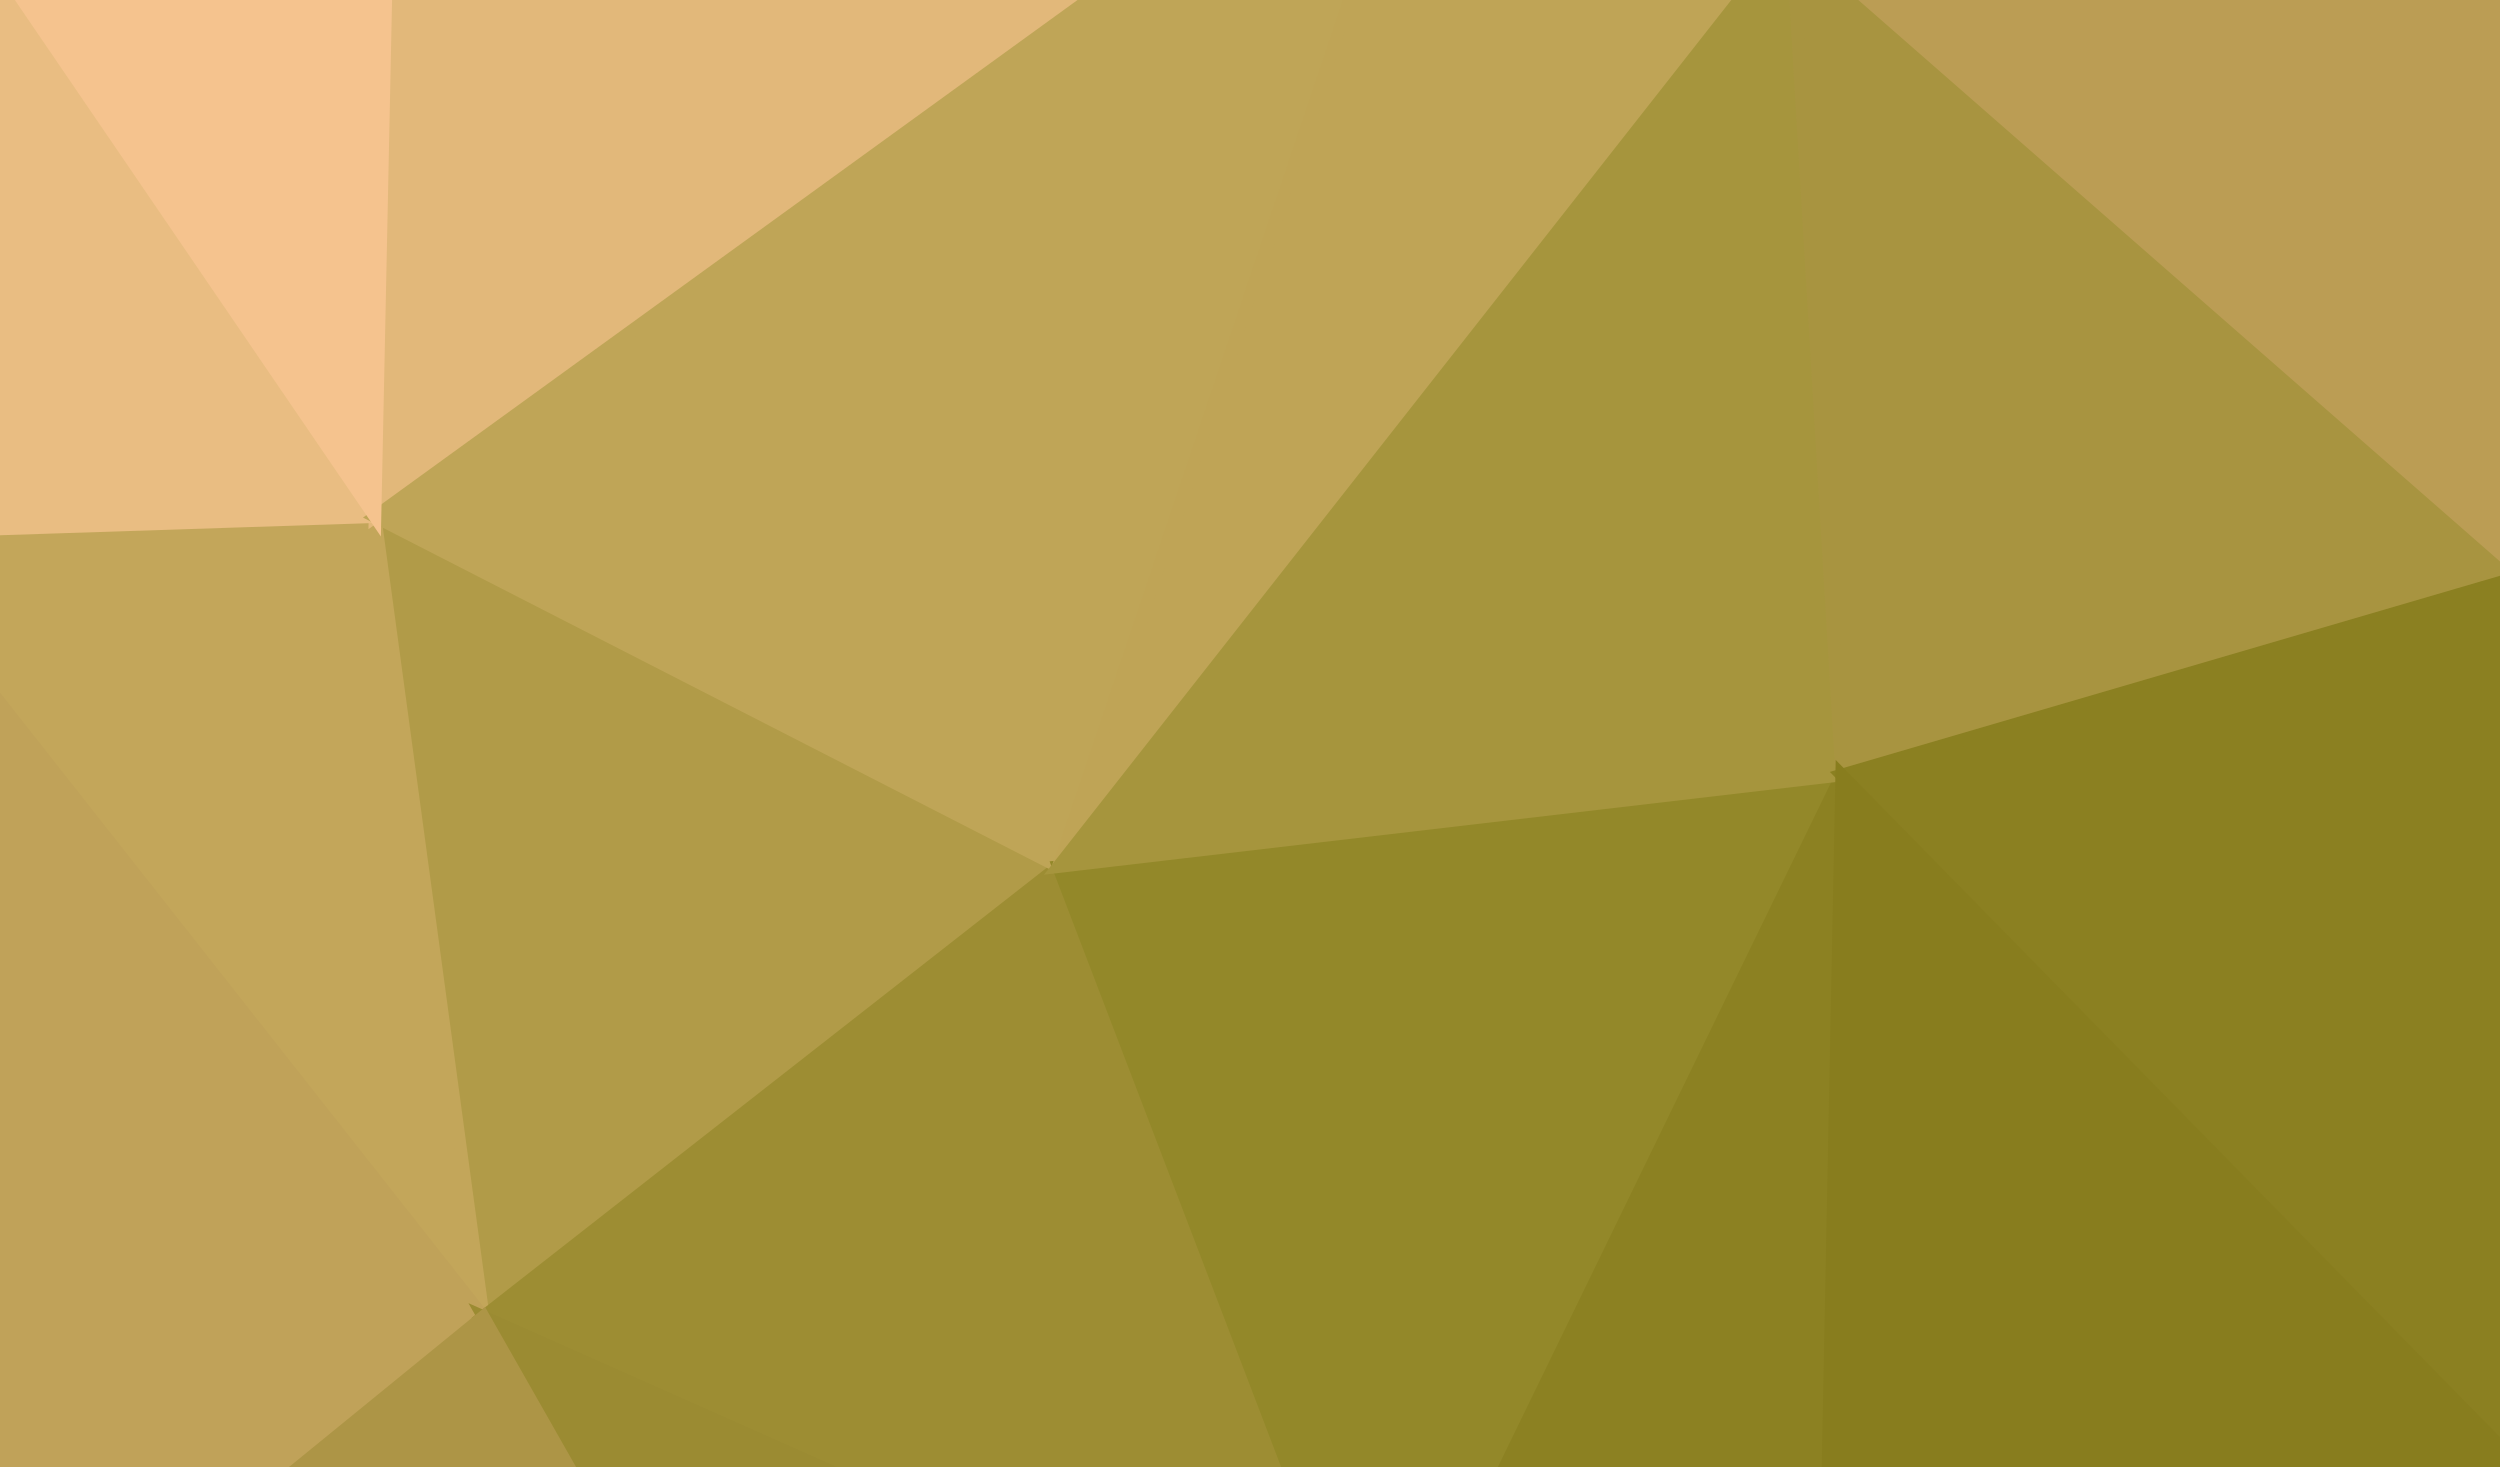
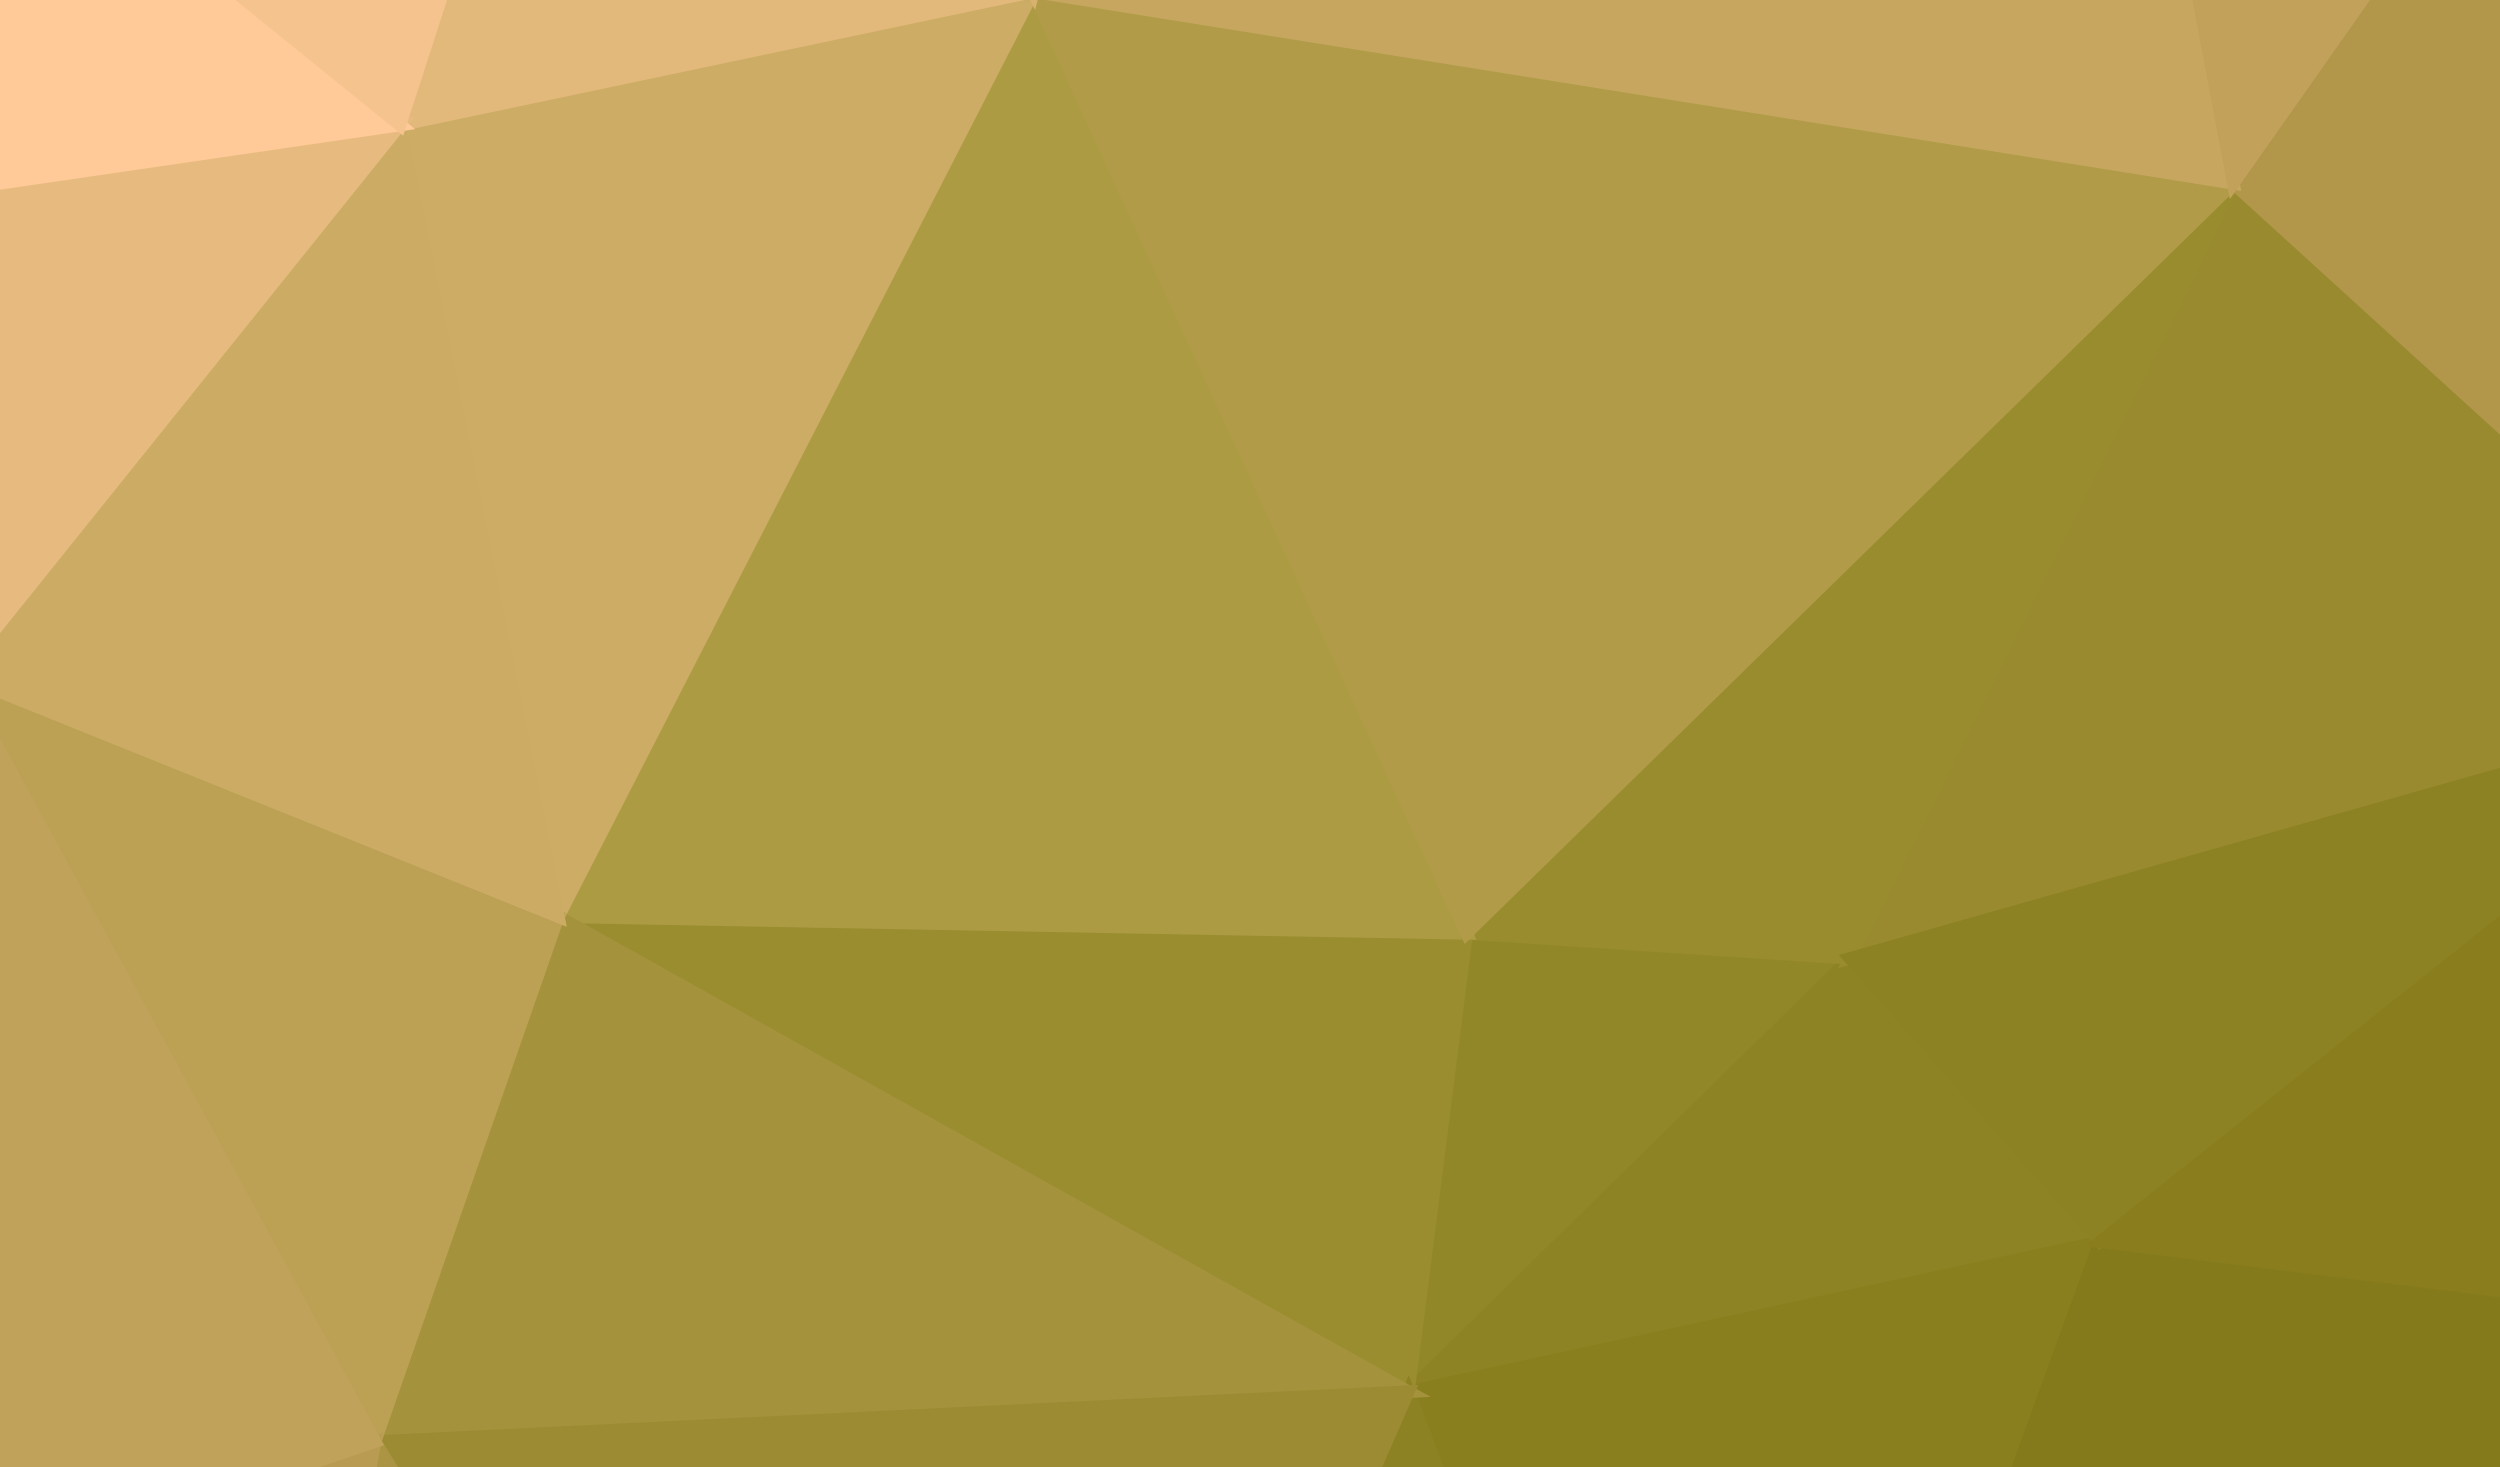
<svg xmlns="http://www.w3.org/2000/svg" width="300" height="176">
-   <path d="M127,104L45,62L58,158Z" fill="#b19b48" stroke="#b19b48" stroke-width="1.51" />
-   <path d="M45,62L-16,64L58,158Z" fill="#c3a65a" stroke="#c3a65a" stroke-width="1.51" />
-   <path d="M-16,64L-7,211L58,158Z" fill="#c0a259" stroke="#c0a259" stroke-width="1.51" />
-   <path d="M58,158L166,206L127,104Z" fill="#9d8d33" stroke="#9d8d33" stroke-width="1.51" />
-   <path d="M116,260L166,206L58,158Z" fill="#9b8b32" stroke="#9b8b32" stroke-width="1.51" />
-   <path d="M172,-30L47,-34L45,62Z" fill="#e2b87a" stroke="#e2b87a" stroke-width="1.51" />
-   <path d="M45,62L-13,-23L-16,64Z" fill="#e9bd82" stroke="#e9bd82" stroke-width="1.51" />
-   <path d="M127,104L172,-30L45,62Z" fill="#bfa557" stroke="#bfa557" stroke-width="1.51" />
-   <path d="M166,206L221,93L127,104Z" fill="#938829" stroke="#938829" stroke-width="1.51" />
-   <path d="M47,-34L-13,-23L45,62Z" fill="#f5c38e" stroke="#f5c38e" stroke-width="1.51" />
-   <path d="M-7,211L116,260L58,158Z" fill="#ad9546" stroke="#ad9546" stroke-width="1.51" />
-   <path d="M215,-8L172,-30L127,104Z" fill="#bfa456" stroke="#bfa456" stroke-width="1.51" />
-   <path d="M166,206L219,194L221,93Z" fill="#8c8122" stroke="#8c8122" stroke-width="1.51" />
-   <path d="M217,275L219,194L166,206Z" fill="#8a7f20" stroke="#8a7f20" stroke-width="1.51" />
-   <path d="M-7,211L47,292L116,260Z" fill="#ae9548" stroke="#ae9548" stroke-width="1.51" />
-   <path d="M-16,64L-87,183L-7,211Z" fill="#c3a35c" stroke="#c3a35c" stroke-width="1.51" />
-   <path d="M-134,72L-87,183L-16,64Z" fill="#cbaa63" stroke="#cbaa63" stroke-width="1.51" />
-   <path d="M221,93L215,-8L127,104Z" fill="#a6953d" stroke="#a6953d" stroke-width="1.51" />
-   <path d="M-9,288L47,292L-7,211Z" fill="#bc9d56" stroke="#bc9d56" stroke-width="1.51" />
-   <path d="M-13,-23L-91,12L-16,64Z" fill="#f5c38d" stroke="#f5c38d" stroke-width="1.51" />
-   <path d="M47,-34L-47,-74L-13,-23Z" fill="#ffc998" stroke="#ffc998" stroke-width="1.51" />
-   <path d="M172,-30L158,-68L47,-34Z" fill="#d5b16d" stroke="#d5b16d" stroke-width="1.51" />
-   <path d="M231,-79L158,-68L172,-30Z" fill="#caa962" stroke="#caa962" stroke-width="1.51" />
-   <path d="M-97,283L-9,288L-7,211Z" fill="#c09f59" stroke="#c09f59" stroke-width="1.51" />
-   <path d="M-91,12L-134,72L-16,64Z" fill="#e3b97b" stroke="#e3b97b" stroke-width="1.51" />
-   <path d="M-91,12L-97,-93L-134,72Z" fill="#ffc998" stroke="#ffc998" stroke-width="1.51" />
-   <path d="M-13,-23L-47,-74L-91,12Z" fill="#ffc998" stroke="#ffc998" stroke-width="1.51" />
-   <path d="M88,-116L-47,-74L47,-34Z" fill="#f5c38e" stroke="#f5c38e" stroke-width="1.51" />
-   <path d="M47,292L217,275L116,260Z" fill="#96882d" stroke="#96882d" stroke-width="1.51" />
-   <path d="M116,260L217,275L166,206Z" fill="#8d8223" stroke="#8d8223" stroke-width="1.51" />
-   <path d="M158,-68L88,-116L47,-34Z" fill="#deb677" stroke="#deb677" stroke-width="1.51" />
-   <path d="M215,-8L231,-79L172,-30Z" fill="#c8a861" stroke="#c8a861" stroke-width="1.51" />
-   <path d="M221,93L303,69L215,-8Z" fill="#a89440" stroke="#a89440" stroke-width="1.51" />
-   <path d="M324,198L303,69L221,93Z" fill="#8b8021" stroke="#8b8021" stroke-width="1.51" />
-   <path d="M324,198L221,93L219,194Z" fill="#887d1e" stroke="#887d1e" stroke-width="1.51" />
-   <path d="M334,-30L231,-79L215,-8Z" fill="#c3a35c" stroke="#c3a35c" stroke-width="1.51" />
-   <path d="M158,-68L231,-79L88,-116Z" fill="#ccac64" stroke="#ccac64" stroke-width="1.51" />
-   <path d="M-87,183L-97,283L-7,211Z" fill="#c09f59" stroke="#c09f59" stroke-width="1.51" />
-   <path d="M-9,288L-97,283L47,292Z" fill="#c09f59" stroke="#c09f59" stroke-width="1.51" />
-   <path d="M-134,72L-97,283L-87,183Z" fill="#c09f59" stroke="#c09f59" stroke-width="1.51" />
-   <path d="M88,-116L-97,-93L-47,-74Z" fill="#ffc998" stroke="#ffc998" stroke-width="1.51" />
-   <path d="M-47,-74L-97,-93L-91,12Z" fill="#ffc998" stroke="#ffc998" stroke-width="1.51" />
-   <path d="M217,275L324,198L219,194Z" fill="#867b1c" stroke="#867b1c" stroke-width="1.51" />
-   <path d="M303,69L334,-30L215,-8Z" fill="#bb9d54" stroke="#bb9d54" stroke-width="1.51" />
-   <path d="M388,24L334,-30L303,69Z" fill="#b4984d" stroke="#b4984d" stroke-width="1.51" />
-   <path d="M426,108L388,24L303,69Z" fill="#9a8a32" stroke="#9a8a32" stroke-width="1.51" />
-   <path d="M217,275L339,253L324,198Z" fill="#827718" stroke="#827718" stroke-width="1.51" />
-   <path d="M334,-30L311,-107L231,-79Z" fill="#c0a05a" stroke="#c0a05a" stroke-width="1.51" />
-   <path d="M231,-79L311,-107L88,-116Z" fill="#c8a760" stroke="#c8a760" stroke-width="1.51" />
-   <path d="M334,-30L412,-65L311,-107Z" fill="#c09f59" stroke="#c09f59" stroke-width="1.51" />
-   <path d="M395,173L303,69L324,198Z" fill="#867b1c" stroke="#867b1c" stroke-width="1.51" />
-   <path d="M339,253L395,173L324,198Z" fill="#827717" stroke="#827717" stroke-width="1.51" />
-   <path d="M395,173L426,108L303,69Z" fill="#8a7f20" stroke="#8a7f20" stroke-width="1.51" />
-   <path d="M388,24L412,-65L334,-30Z" fill="#c09f59" stroke="#c09f59" stroke-width="1.51" />
-   <path d="M426,108L412,-65L388,24Z" fill="#b3984c" stroke="#b3984c" stroke-width="1.51" />
-   <path d="M426,108L447,291L412,-65Z" fill="#8b8021" stroke="#8b8021" stroke-width="1.51" />
-   <path d="M395,173L447,291L426,108Z" fill="#827717" stroke="#827717" stroke-width="1.51" />
-   <path d="M339,253L447,291L395,173Z" fill="#827717" stroke="#827717" stroke-width="1.51" />
-   <path d="M217,275L447,291L339,253Z" fill="#827717" stroke="#827717" stroke-width="1.51" />
-   <path d="M47,292L447,291L217,275Z" fill="#877c1d" stroke="#877c1d" stroke-width="1.51" />
+   <path d="M176,112L169,167L222,115Z" fill="#928728" stroke="#928728" stroke-width="1.51" />
+   <path d="M169,167L252,149L222,115Z" fill="#8e8324" stroke="#8e8324" stroke-width="1.51" />
+   <path d="M169,167L208,270L252,149Z" fill="#8a7f1f" stroke="#8a7f1f" stroke-width="1.51" />
+   <path d="M335,83L268,22L222,115Z" fill="#998a30" stroke="#998a30" stroke-width="1.51" />
+   <path d="M208,270L325,158L252,149Z" fill="#857a1b" stroke="#857a1b" stroke-width="1.51" />
+   <path d="M176,112L67,110L169,167Z" fill="#9a8d30" stroke="#9a8d30" stroke-width="1.51" />
+   <path d="M169,167L116,288L208,270Z" fill="#8d8223" stroke="#8d8223" stroke-width="1.51" />
+   <path d="M222,115L268,22L176,112Z" fill="#988c2e" stroke="#988c2e" stroke-width="1.51" />
+   <path d="M176,112L124,-1L67,110Z" fill="#ad9b44" stroke="#ad9b44" stroke-width="1.51" />
+   <path d="M335,83L222,115L252,149Z" fill="#8d8223" stroke="#8d8223" stroke-width="1.51" />
+   <path d="M325,158L335,83L252,149Z" fill="#897d1e" stroke="#897d1e" stroke-width="1.51" />
+   <path d="M67,110L45,173L169,167Z" fill="#a5923c" stroke="#a5923c" stroke-width="1.51" />
+   <path d="M268,22L124,-1L176,112Z" fill="#b19b48" stroke="#b19b48" stroke-width="1.51" />
+   <path d="M45,173L116,288L169,167Z" fill="#9c8b33" stroke="#9c8b33" stroke-width="1.51" />
+   <path d="M124,-1L48,15L67,110Z" fill="#cdac65" stroke="#cdac65" stroke-width="1.51" />
+   <path d="M67,110L-5,81L45,173Z" fill="#bca155" stroke="#bca155" stroke-width="1.51" />
+   <path d="M45,173L31,251L116,288Z" fill="#ab9443" stroke="#ab9443" stroke-width="1.51" />
+   <path d="M-14,193L31,251L45,173Z" fill="#b99b52" stroke="#b99b52" stroke-width="1.51" />
+   <path d="M446,185L396,93L325,158Z" fill="#867b1c" stroke="#867b1c" stroke-width="1.51" />
+   <path d="M325,158L396,93L335,83Z" fill="#8b8021" stroke="#8b8021" stroke-width="1.51" />
+   <path d="M335,83L306,-32L268,22Z" fill="#b2974b" stroke="#b2974b" stroke-width="1.51" />
+   <path d="M433,12L306,-32L335,83Z" fill="#b4984d" stroke="#b4984d" stroke-width="1.51" />
+   <path d="M268,22L251,-68L124,-1Z" fill="#c7a760" stroke="#c7a760" stroke-width="1.51" />
+   <path d="M48,15L-5,81L67,110Z" fill="#ccac64" stroke="#ccac64" stroke-width="1.51" />
+   <path d="M208,270L352,294L325,158Z" fill="#827718" stroke="#827718" stroke-width="1.51" />
+   <path d="M116,288L352,294L208,270Z" fill="#887d1e" stroke="#887d1e" stroke-width="1.51" />
+   <path d="M-5,81L-14,193L45,173Z" fill="#c1a25a" stroke="#c1a25a" stroke-width="1.51" />
+   <path d="M306,-32L251,-68L268,22Z" fill="#c2a15b" stroke="#c2a15b" stroke-width="1.51" />
+   <path d="M124,-1L82,-90L48,15Z" fill="#e3b97b" stroke="#e3b97b" stroke-width="1.51" />
+   <path d="M352,294L429,242L325,158Z" fill="#827717" stroke="#827717" stroke-width="1.51" />
+   <path d="M429,242L446,185L325,158Z" fill="#827717" stroke="#827717" stroke-width="1.51" />
+   <path d="M251,-68L151,-106L124,-1Z" fill="#cbab63" stroke="#cbab63" stroke-width="1.51" />
+   <path d="M151,-106L82,-90L124,-1Z" fill="#d7b26f" stroke="#d7b26f" stroke-width="1.51" />
+   <path d="M48,15L-48,29L-5,81Z" fill="#e7bb80" stroke="#e7bb80" stroke-width="1.51" />
+   <path d="M306,-32L320,-123L251,-68Z" fill="#c0a059" stroke="#c0a059" stroke-width="1.51" />
+   <path d="M396,93L433,12L335,83Z" fill="#9d8c34" stroke="#9d8c34" stroke-width="1.51" />
+   <path d="M446,185L433,12L396,93Z" fill="#8d8223" stroke="#8d8223" stroke-width="1.51" />
+   <path d="M-124,92L-119,190L-14,193Z" fill="#c2a25c" stroke="#c2a25c" stroke-width="1.51" />
+   <path d="M-46,-61L-48,29L48,15Z" fill="#ffc998" stroke="#ffc998" stroke-width="1.51" />
+   <path d="M-14,193L-61,252L31,251Z" fill="#c09f59" stroke="#c09f59" stroke-width="1.51" />
+   <path d="M31,251L-61,252L116,288Z" fill="#b69a4f" stroke="#b69a4f" stroke-width="1.51" />
+   <path d="M-119,190L-61,252L-14,193Z" fill="#c09f59" stroke="#c09f59" stroke-width="1.51" />
+   <path d="M424,-101L320,-123L306,-32Z" fill="#c09f59" stroke="#c09f59" stroke-width="1.51" />
+   <path d="M251,-68L320,-123L151,-106Z" fill="#c5a45e" stroke="#c5a45e" stroke-width="1.51" />
+   <path d="M-124,92L-14,193L-5,81Z" fill="#c8a860" stroke="#c8a860" stroke-width="1.51" />
+   <path d="M82,-90L-46,-61L48,15Z" fill="#f5c38e" stroke="#f5c38e" stroke-width="1.51" />
+   <path d="M-135,-104L-46,-61L82,-90Z" fill="#ffc998" stroke="#ffc998" stroke-width="1.51" />
+   <path d="M-124,92L-5,81L-48,29Z" fill="#d9b371" stroke="#d9b371" stroke-width="1.51" />
+   <path d="M-111,-2L-124,92L-48,29Z" fill="#e8bc81" stroke="#e8bc81" stroke-width="1.51" />
+   <path d="M-119,190L-116,240L-61,252Z" fill="#c09f59" stroke="#c09f59" stroke-width="1.51" />
+   <path d="M433,12L424,-101L306,-32Z" fill="#c09f59" stroke="#c09f59" stroke-width="1.51" />
+   <path d="M-46,-61L-111,-2L-48,29Z" fill="#ffc998" stroke="#ffc998" stroke-width="1.51" />
+   <path d="M-46,-61L-135,-104L-111,-2Z" fill="#ffc998" stroke="#ffc998" stroke-width="1.51" />
+   <path d="M-111,-2L-135,-104L-124,92Z" fill="#ffc998" stroke="#ffc998" stroke-width="1.51" />
+   <path d="M-124,92L-135,-104L-119,190Z" fill="#ddb675" stroke="#ddb675" stroke-width="1.51" />
+   <path d="M151,-106L-135,-104L82,-90Z" fill="#f4c38d" stroke="#f4c38d" stroke-width="1.51" />
+   <path d="M320,-123L-135,-104L151,-106Z" fill="#dab472" stroke="#dab472" stroke-width="1.51" />
</svg>
